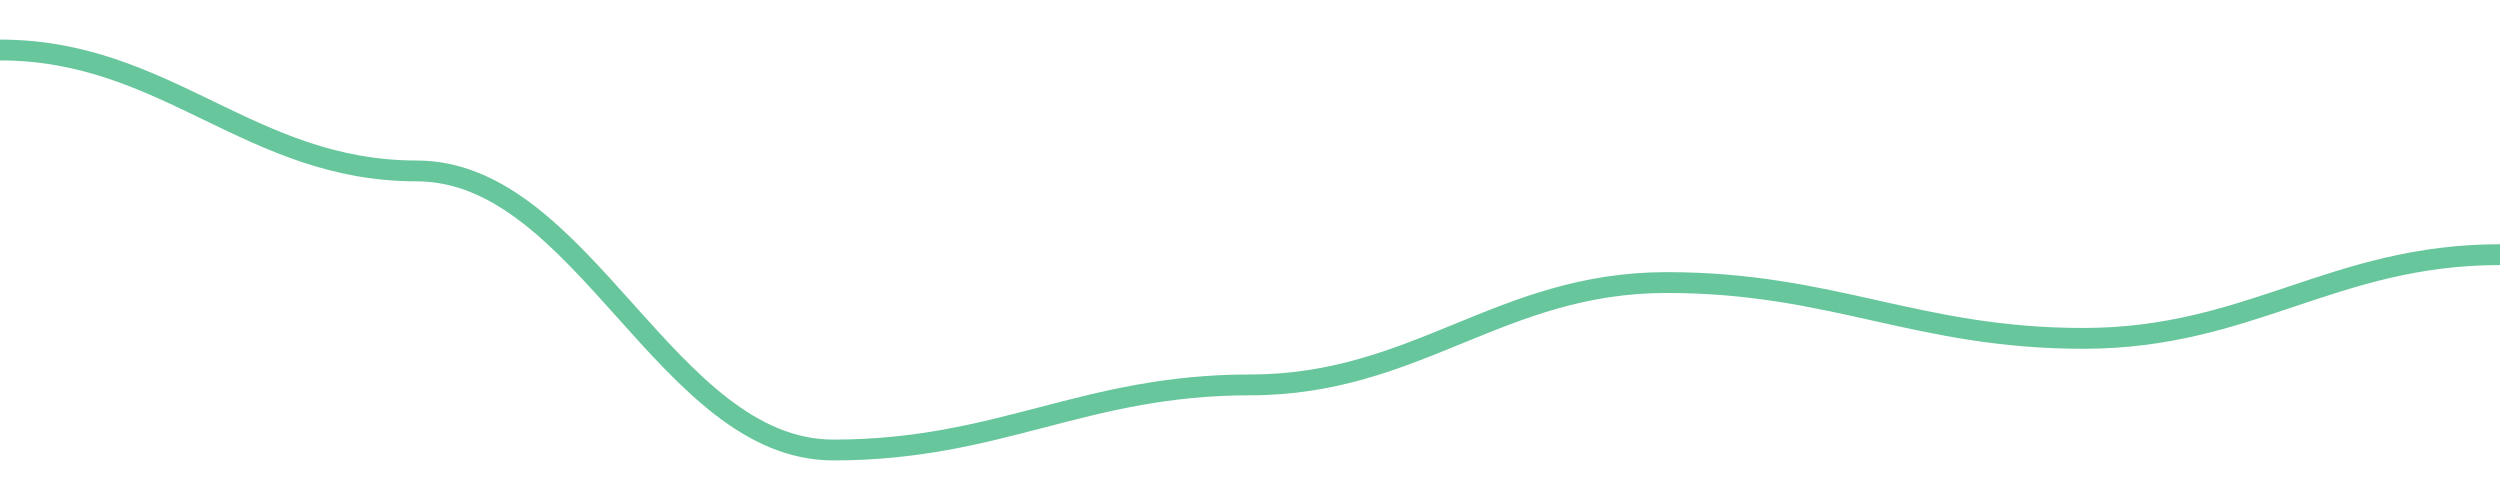
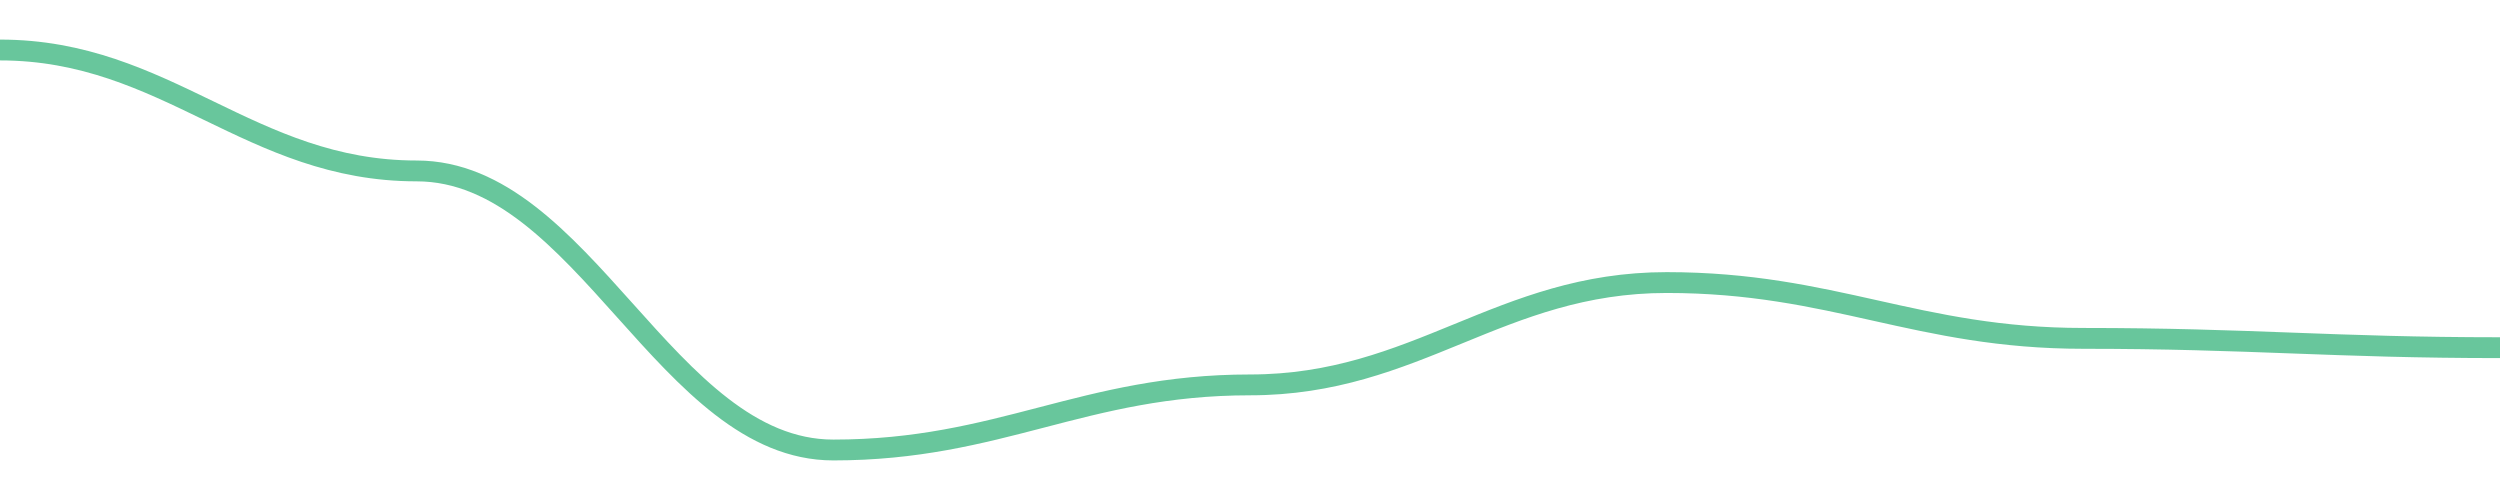
<svg width="180" height="36">
-   <path d="M 0.0,3.6 C 12.0,3.6 18.0,12.307 30.0,12.307 C 42.0,12.307 48.0,32.4 60.0,32.4 C 72.0,32.4 78.0,27.712 90.0,27.712 C 102.0,27.712 108.0,20.344 120.0,20.344 C 132.0,20.344 138.0,24.363 150.0,24.363 C 162.0,24.363 168.0,18.335 180.0,18.335 " fill="none" stroke="#42b883" stroke-width="1.5" opacity="0.8" />
+   <path d="M 0.0,3.6 C 12.0,3.6 18.0,12.307 30.0,12.307 C 42.0,12.307 48.0,32.4 60.0,32.4 C 72.0,32.4 78.0,27.712 90.0,27.712 C 102.0,27.712 108.0,20.344 120.0,20.344 C 132.0,20.344 138.0,24.363 150.0,24.363 C 162.0,24.363 168.0,25.033 180.0,25.033 " fill="none" stroke="#42b883" stroke-width="1.5" opacity="0.8" />
</svg>
